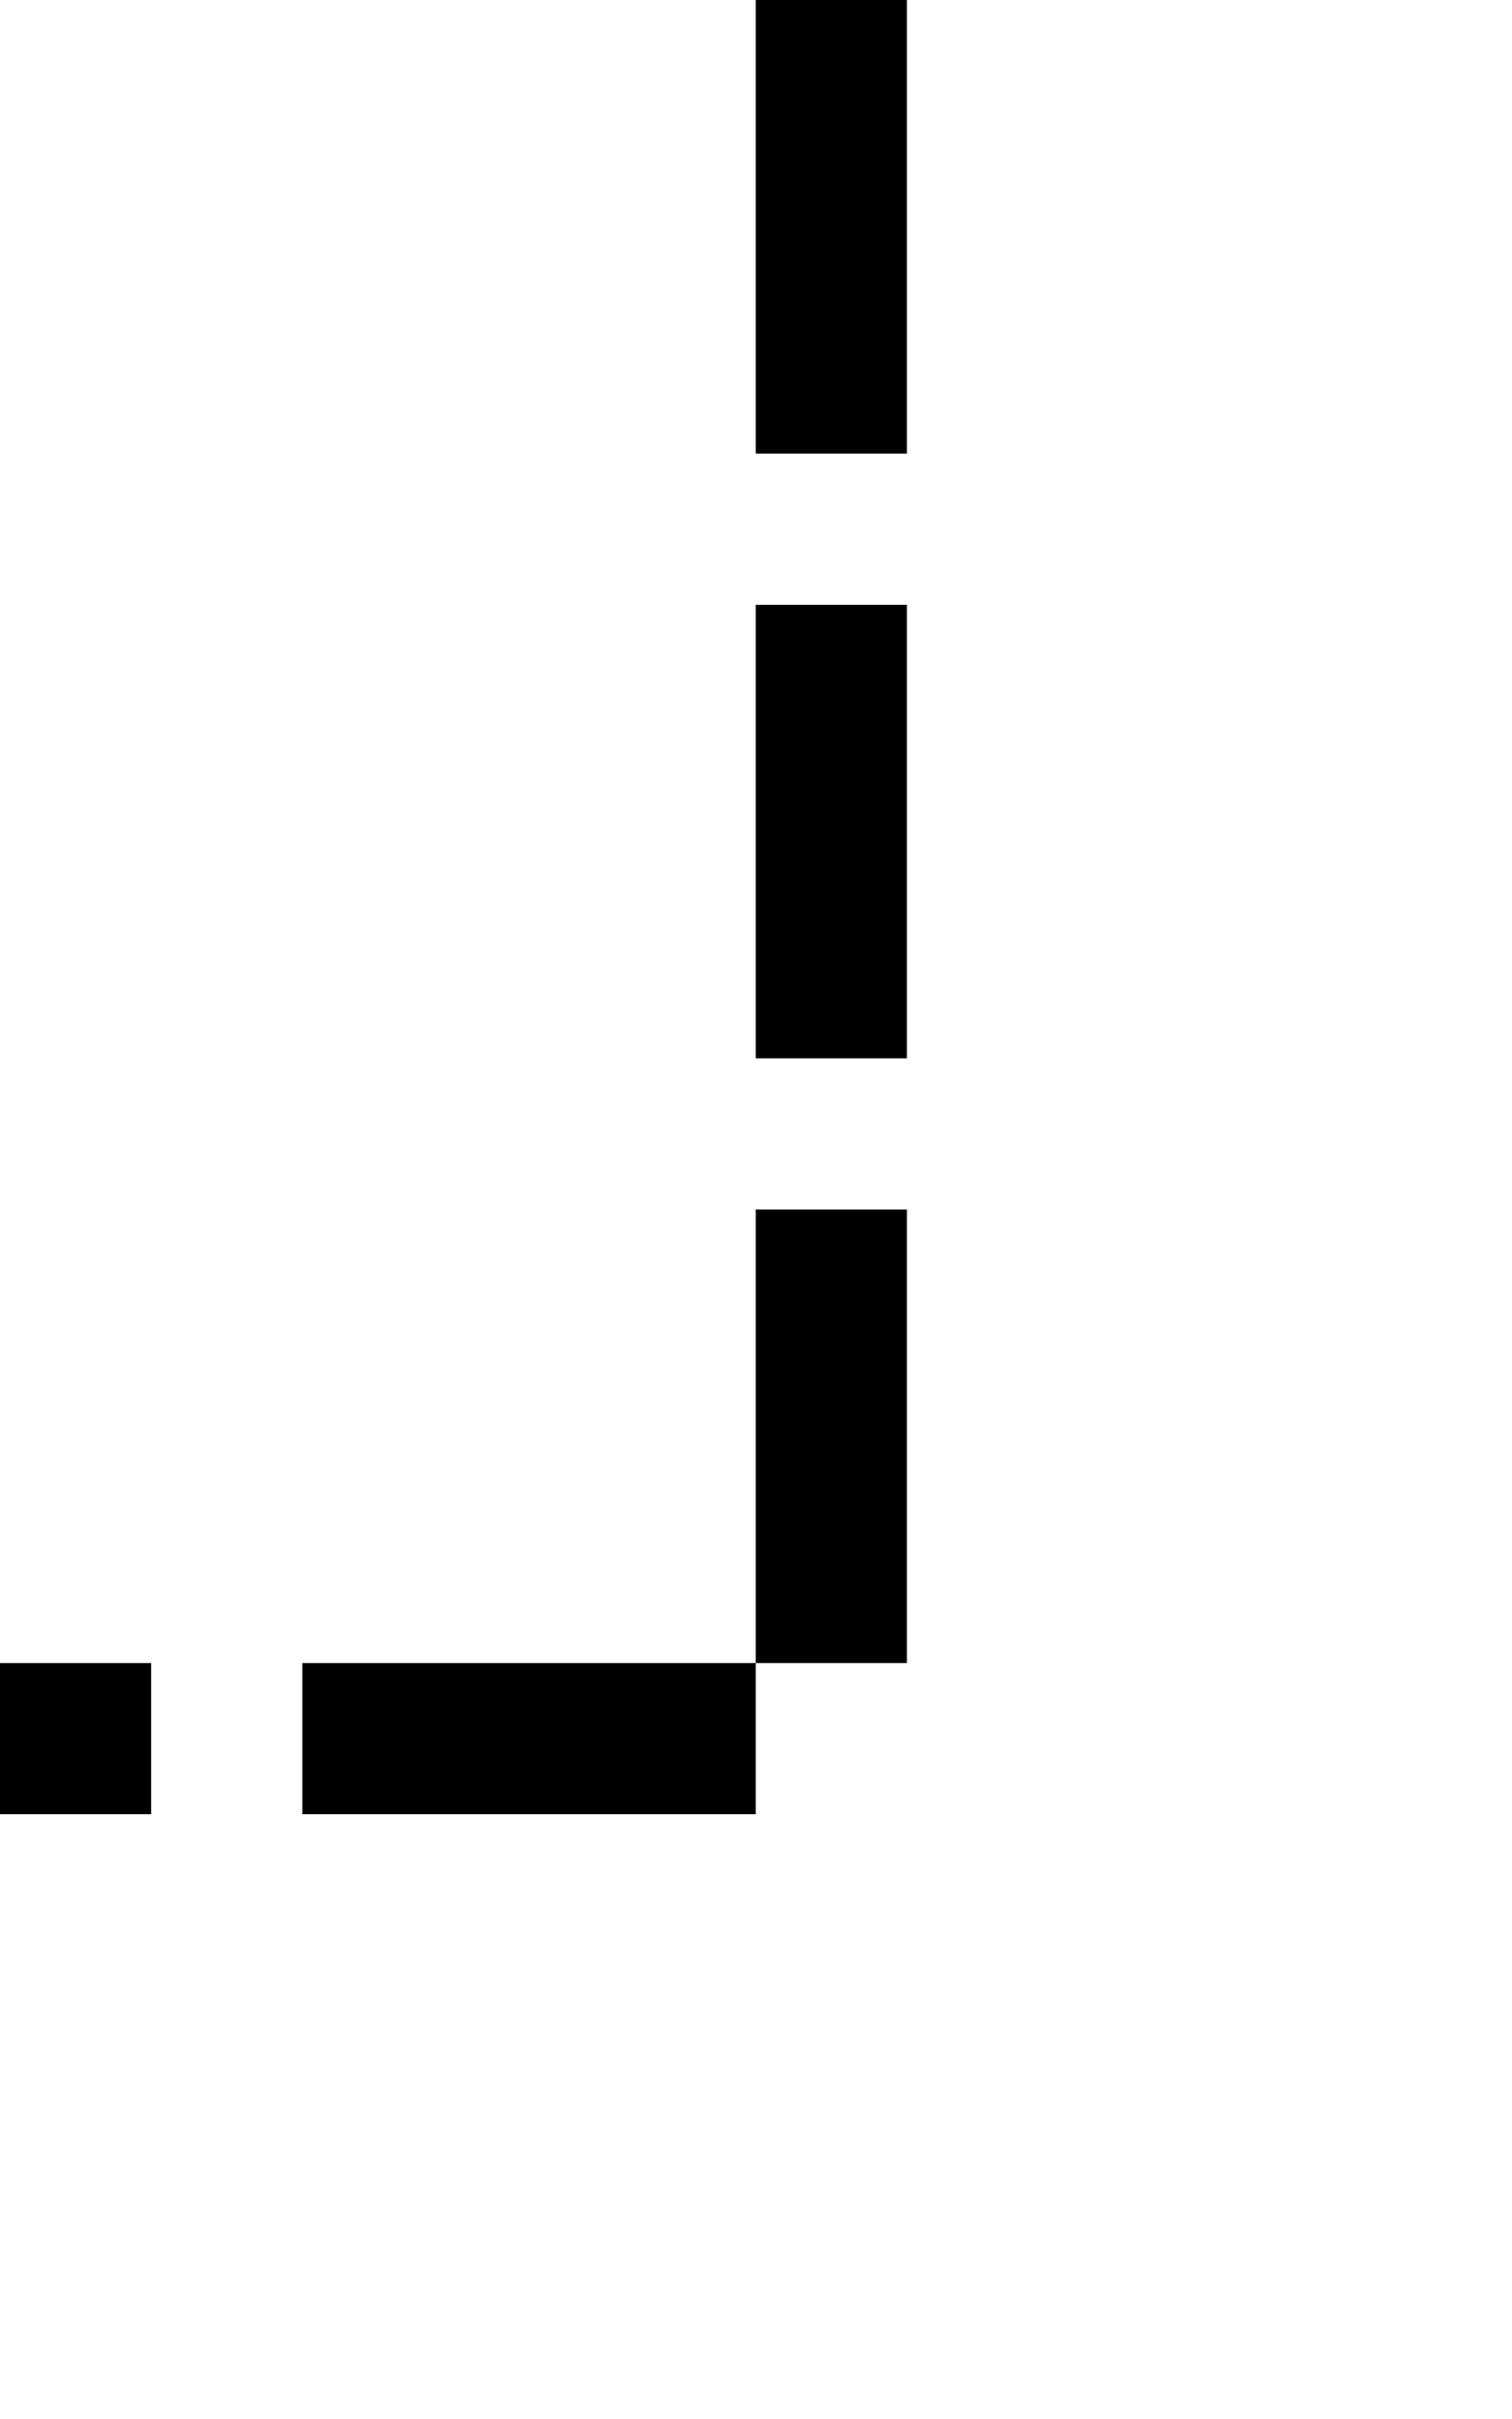
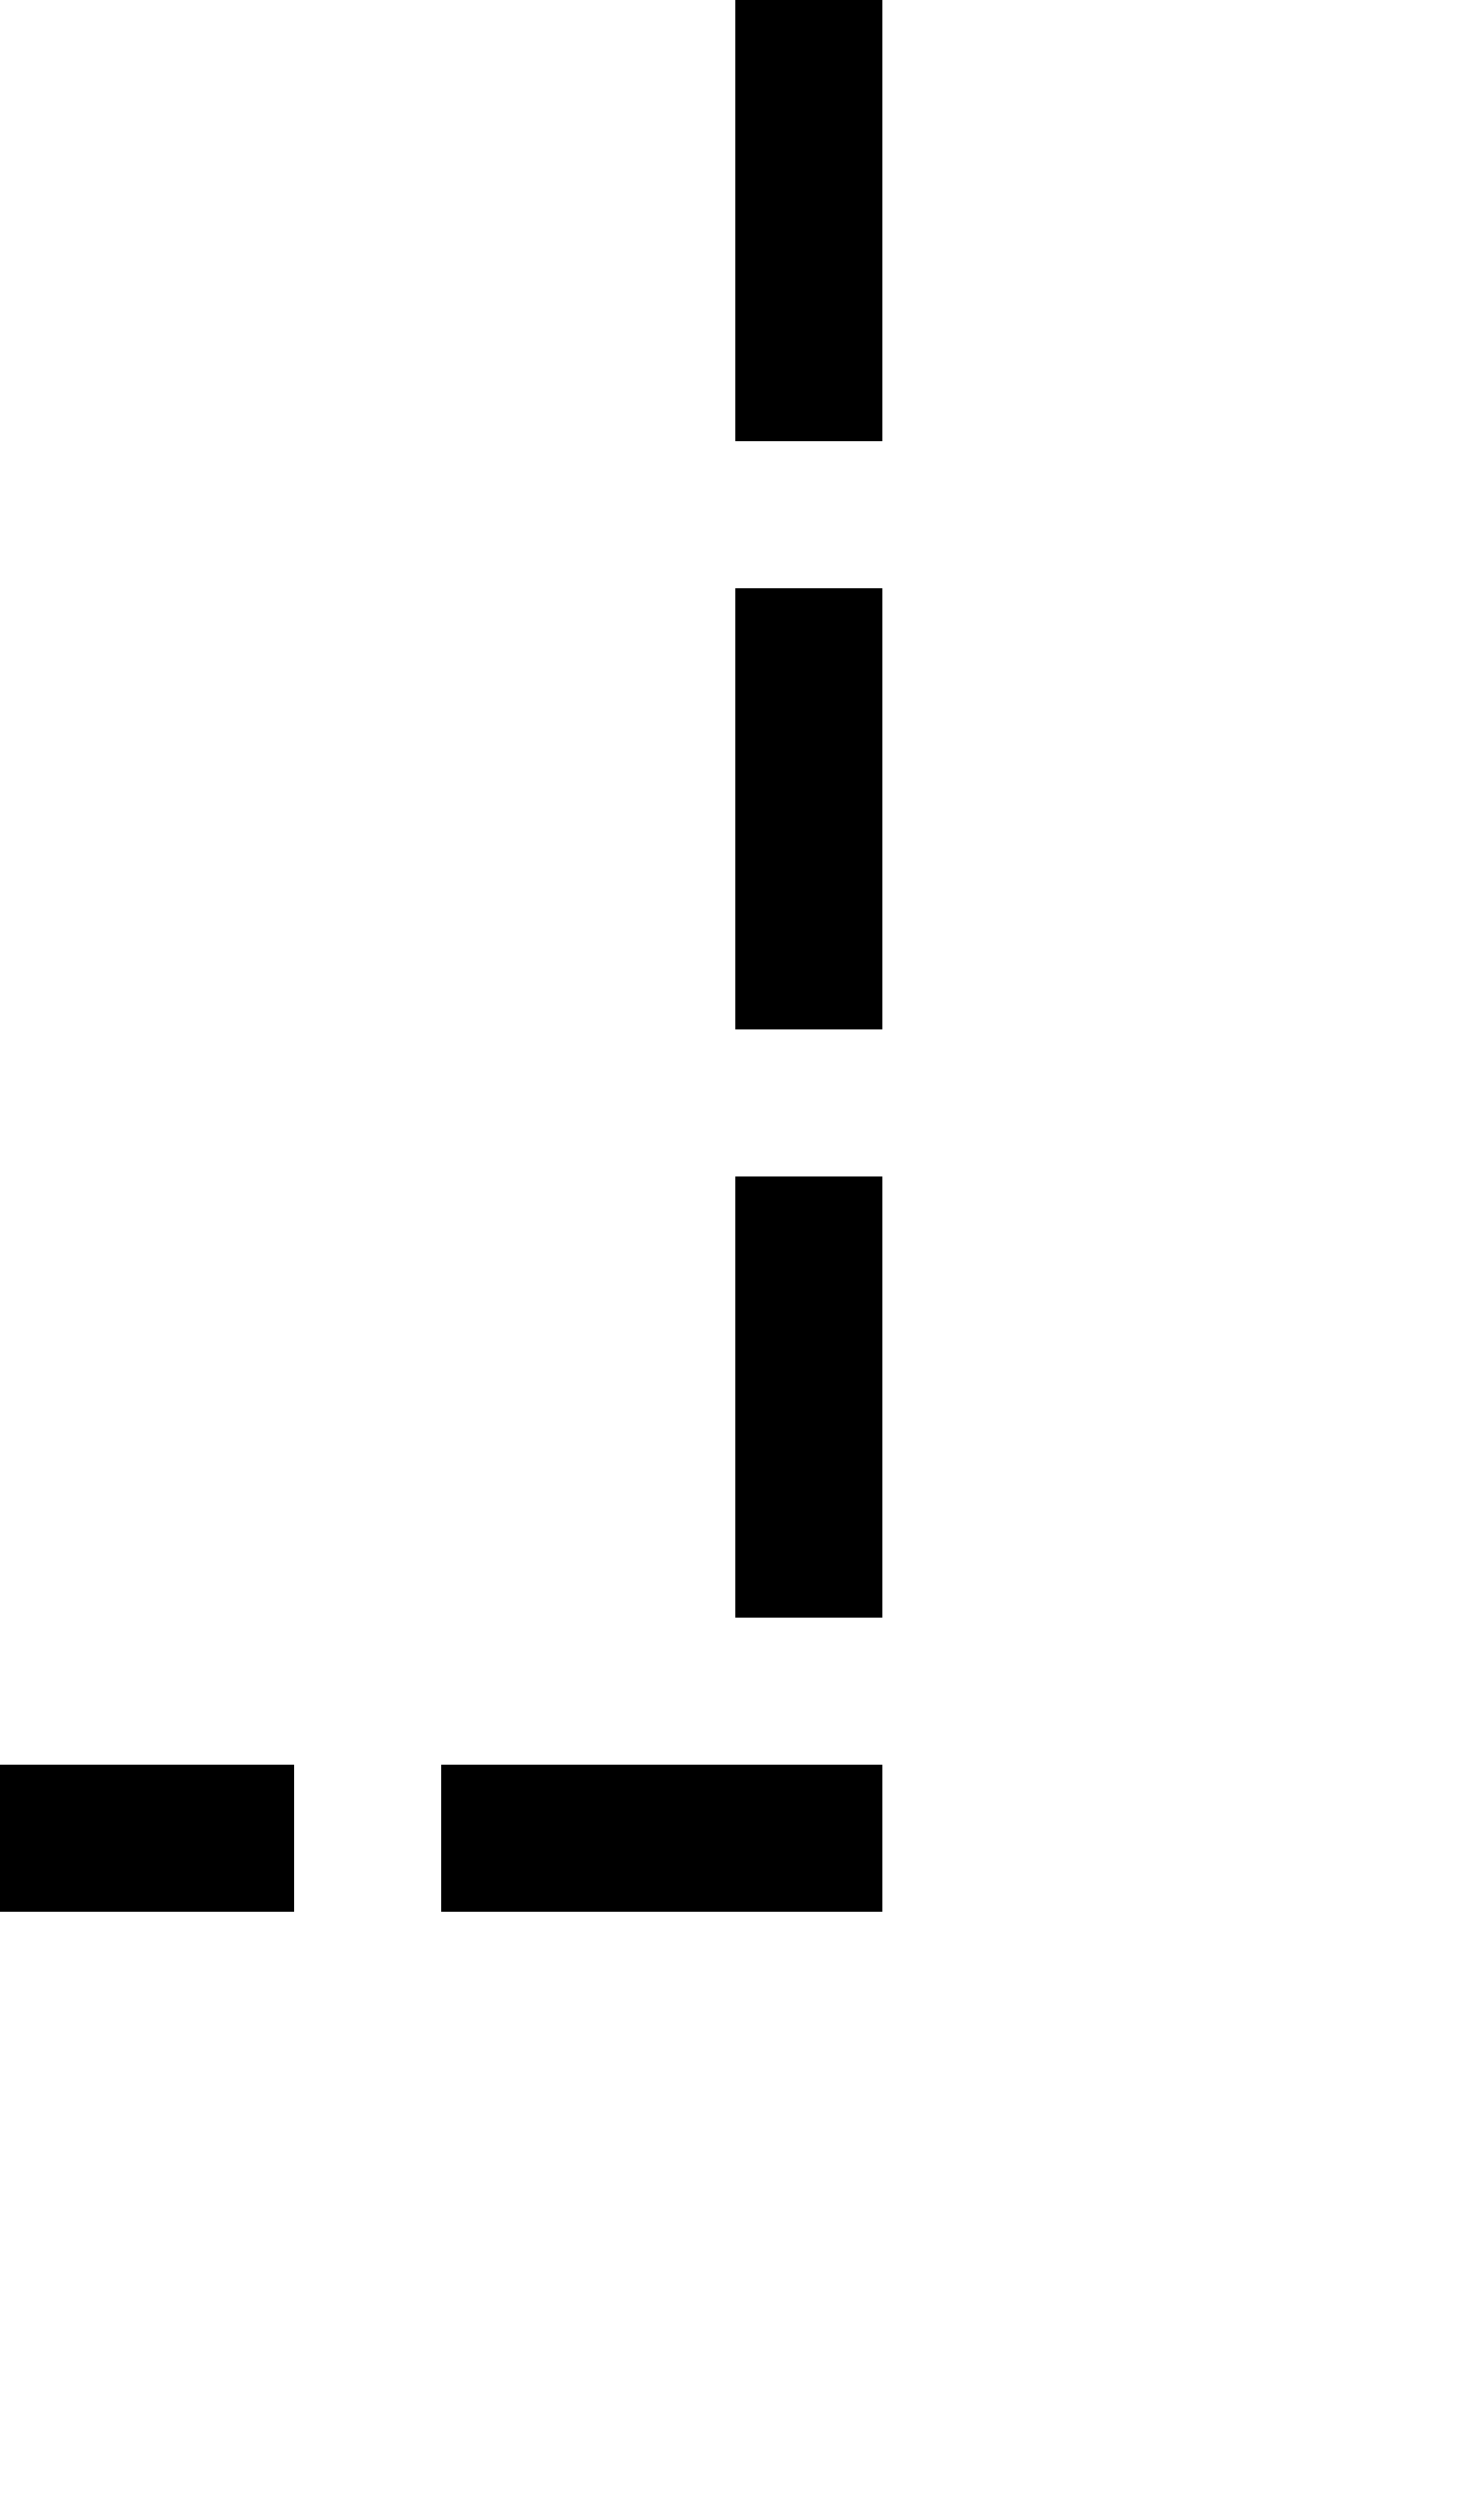
- <svg xmlns="http://www.w3.org/2000/svg" version="1.1" width="10px" height="16px" preserveAspectRatio="xMidYMin meet" viewBox="2538 6629  8 16">
-   <path d="M 2542.5 6629  L 2542.5 6640.5  L 2254.5 6640.5  L 2254.5 6650  " stroke-width="1" stroke-dasharray="3,1" stroke="#000000" fill="none" />
-   <path d="M 2248.2 6649  L 2254.5 6655  L 2260.8 6649  L 2248.2 6649  Z " fill-rule="nonzero" fill="#000000" stroke="none" />
+ <svg xmlns="http://www.w3.org/2000/svg" version="1.1" width="10px" height="17px" preserveAspectRatio="xMidYMin meet" viewBox="5010 6544  8 17">
+   <path d="M 5014.5 6544  L 5014.5 6556.5  L 4850.5 6556.5  L 4850.5 6540.5  L 4784.5 6540.5  L 4784.5 6565  " stroke-width="1" stroke-dasharray="3,1" stroke="#000000" fill="none" />
+   <path d="M 4778.2 6564  L 4784.5 6570  L 4790.8 6564  L 4778.2 6564  Z " fill-rule="nonzero" fill="#000000" stroke="none" />
</svg>
